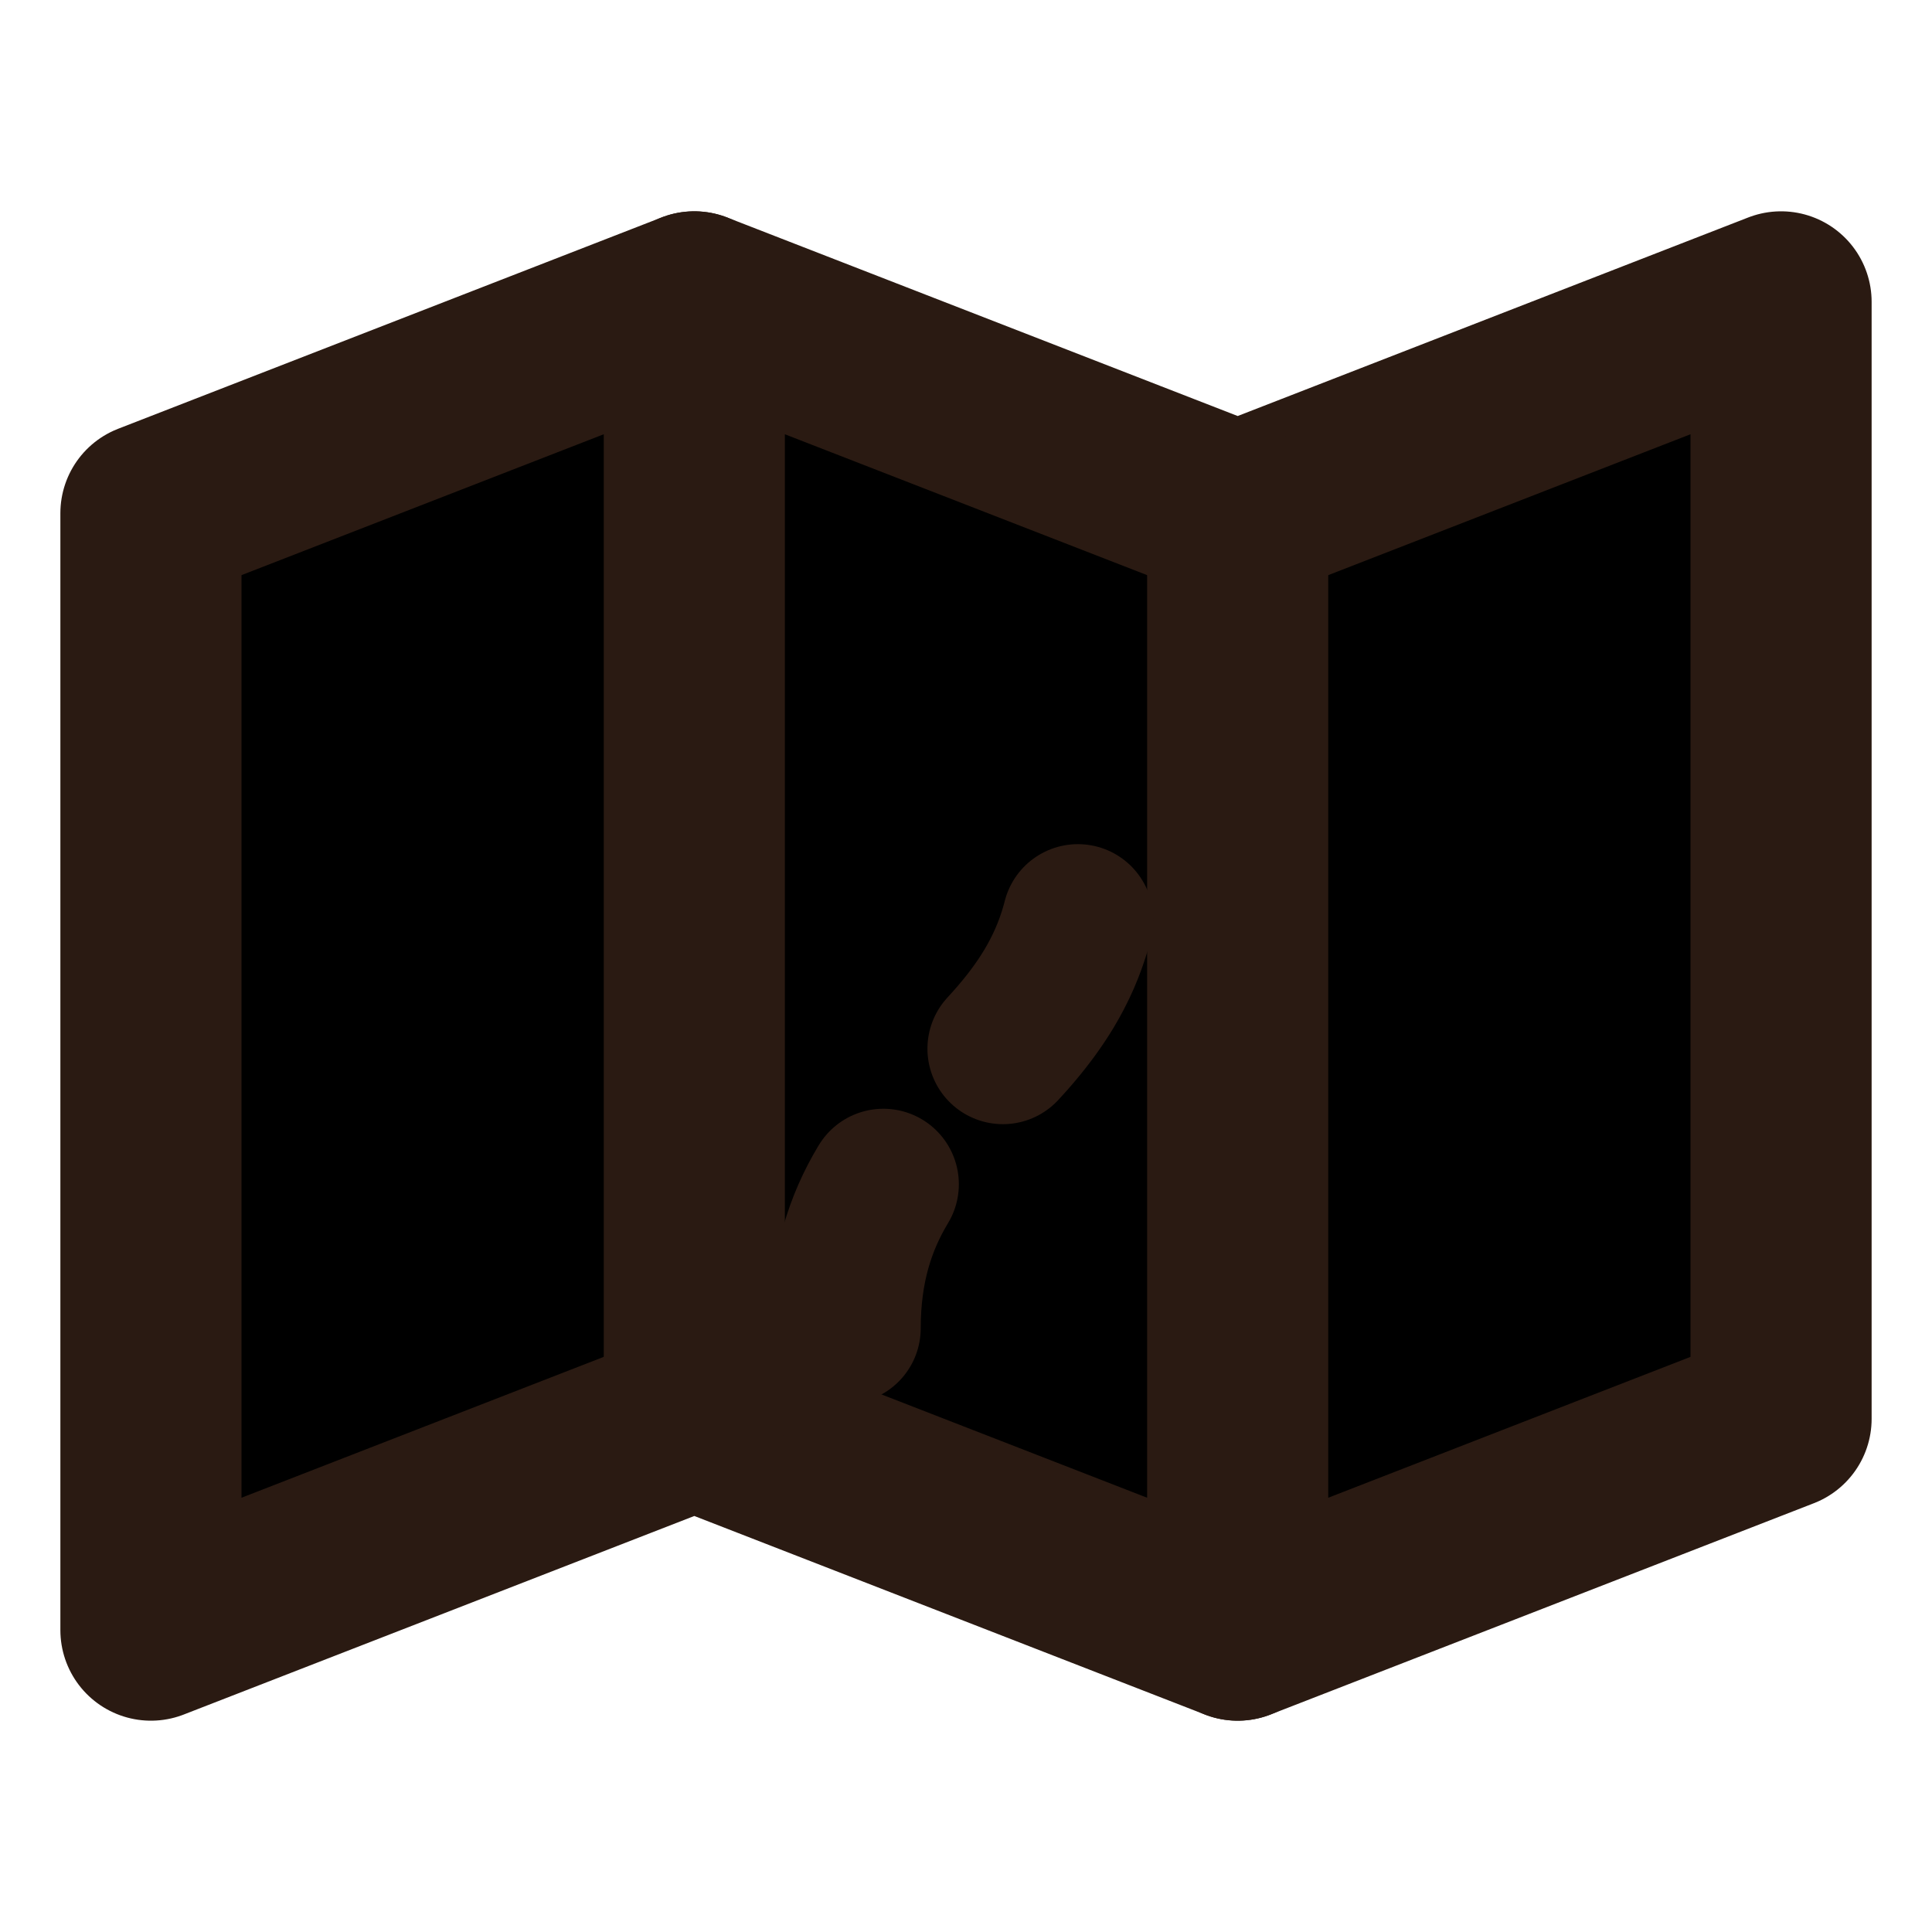
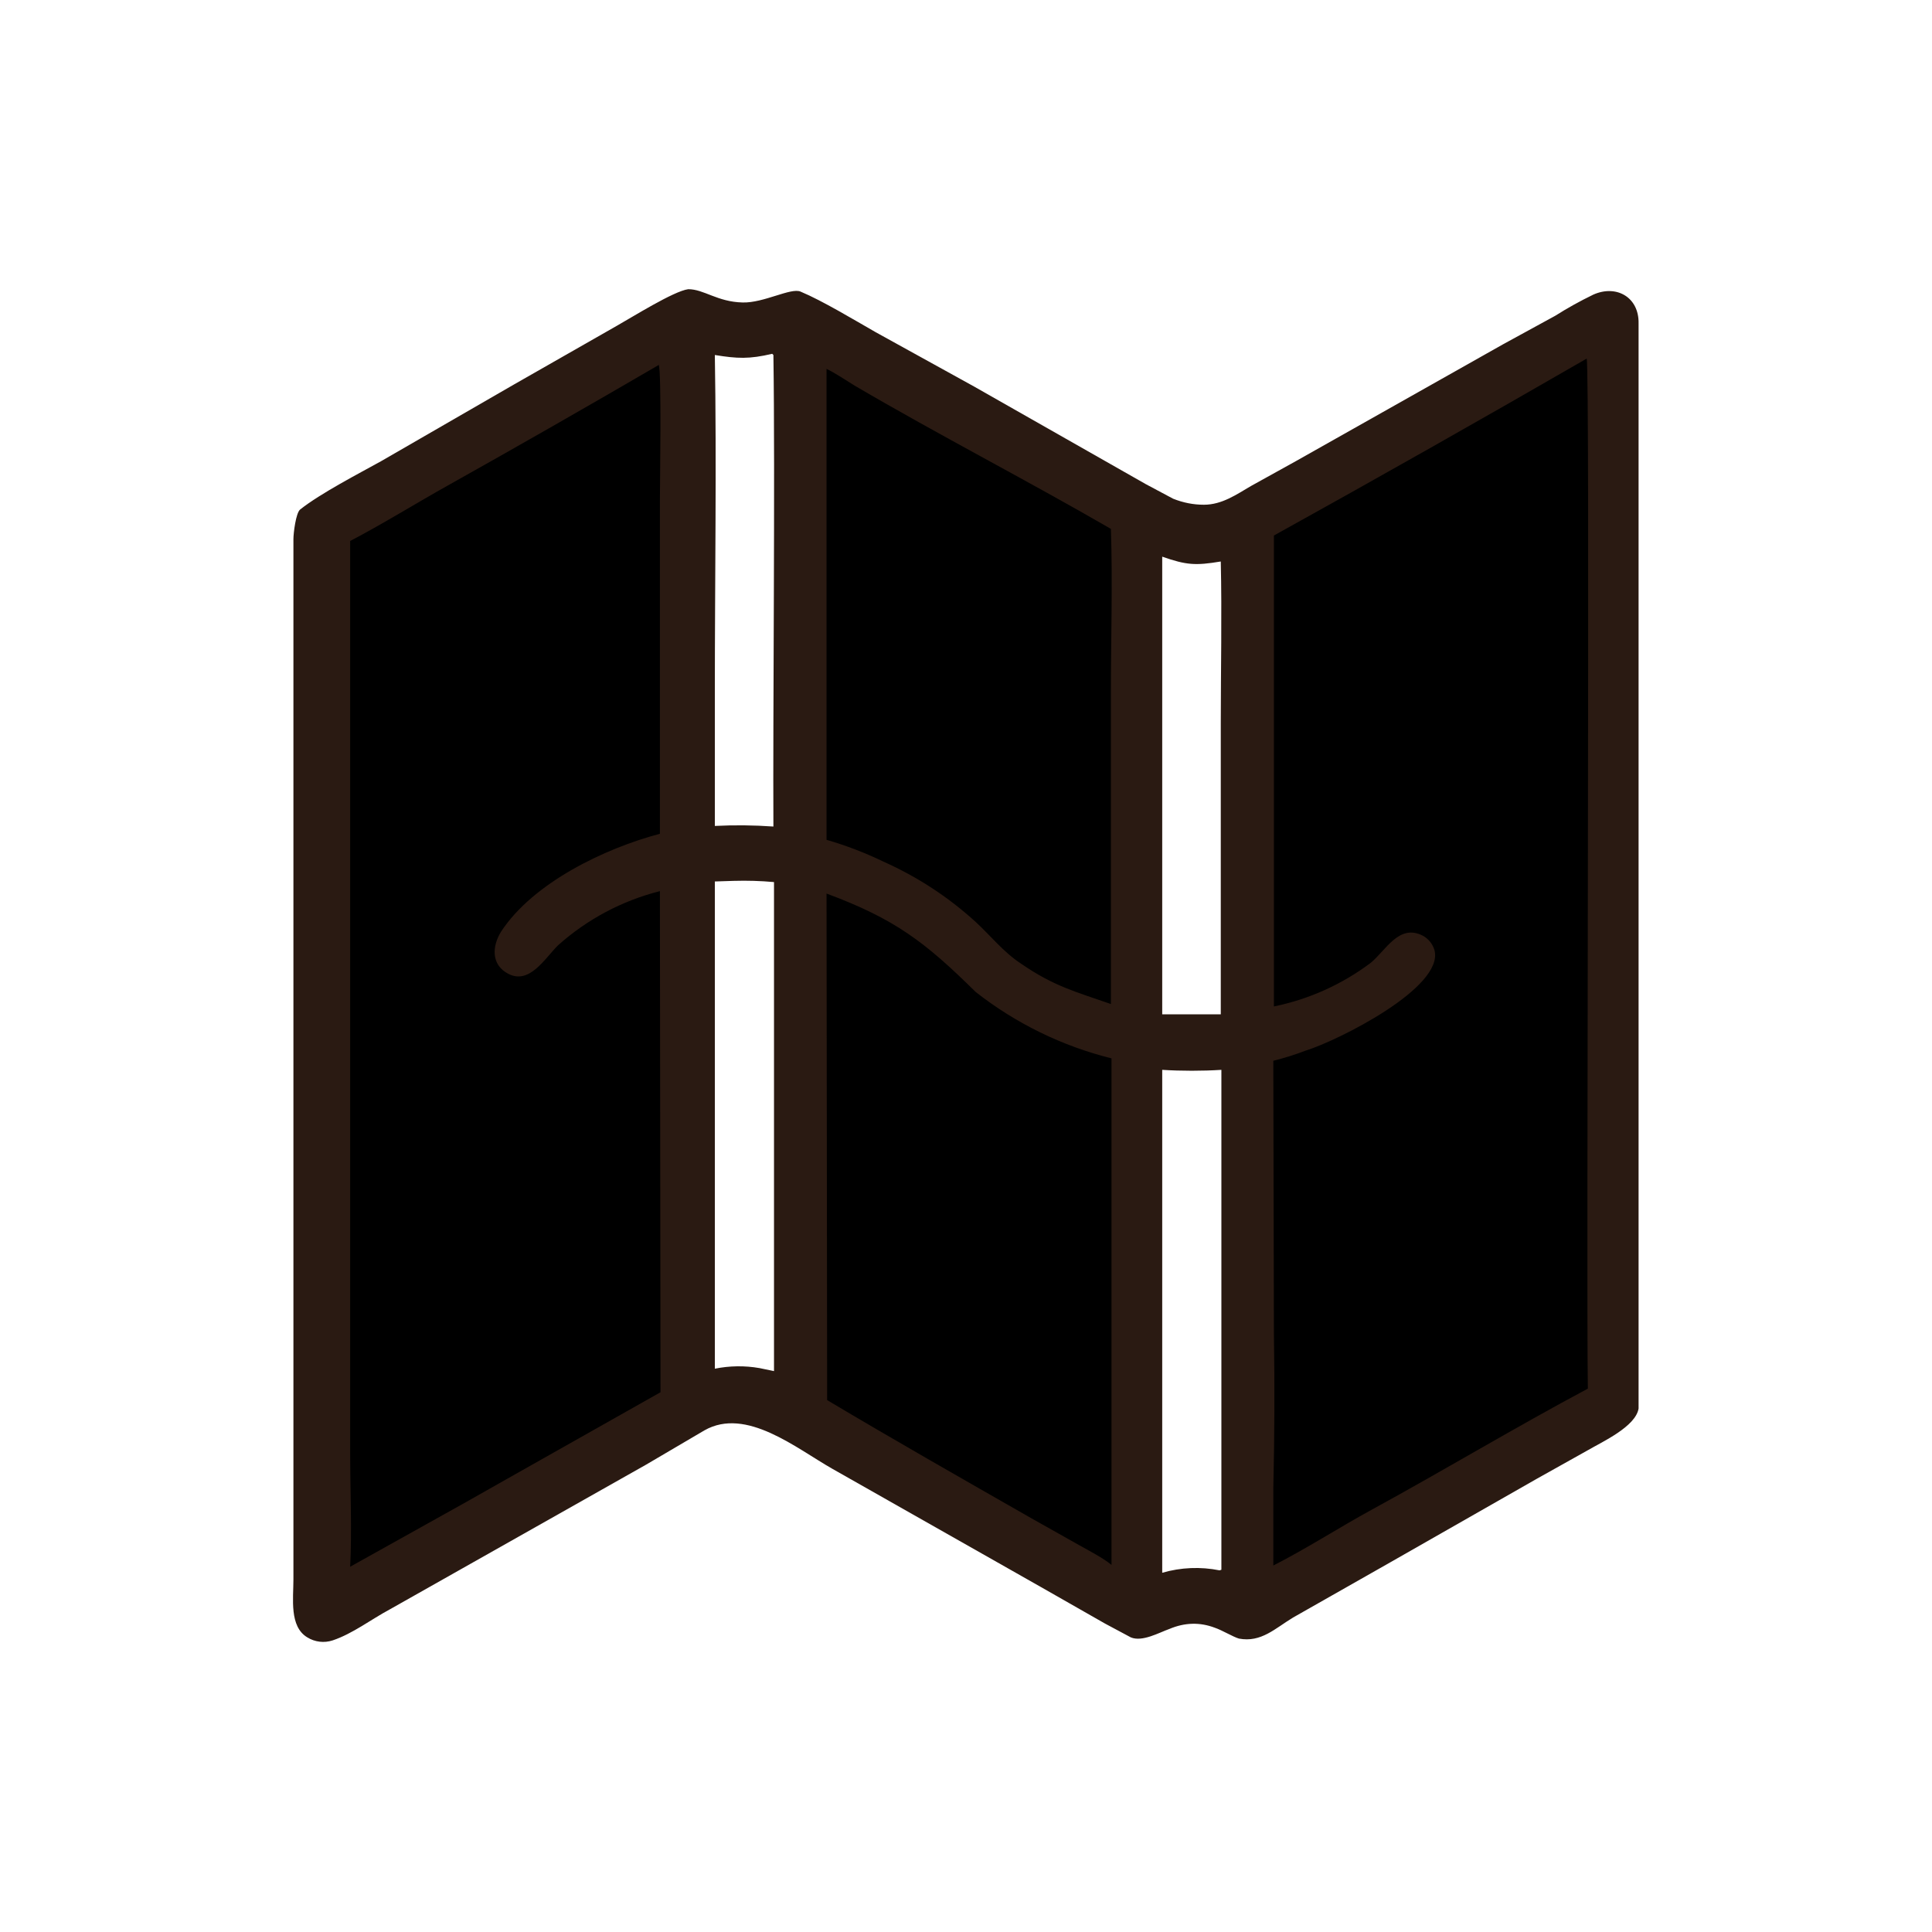
<svg xmlns="http://www.w3.org/2000/svg" viewBox="0 0 32 32">
-   <path fill="currentColor" stroke="#2A1A12" stroke-width="3" stroke-linejoin="round" d="M2.5 8.5l9-3.5 9 3.5 9-3.5v18.5l-9 3.5-9-3.5-9 3.5z" />
-   <g fill="none" stroke="#2A1A12" stroke-width="3" stroke-linecap="round">
-     <path d="M11.5 5v18.5" />
-     <path d="M20.5 8.5V27" />
-   </g>
-   <path fill="none" stroke="#2A1A12" stroke-width="2.5" stroke-linecap="round" stroke-dasharray="2.5 3" d="M14 22c0-4 4-4 4-8" />
+   <path fill="#2A1A12" fill-rule="evenodd" d="M11.4 4.79c.26 0 .48.21.9.22.35.01.8-.25.96-.18.36.15.89.47 1.24.67l1.63.9 2.85 1.62.45.24q.25.1.51.1c.3 0 .54-.17.78-.31l.74-.41L24.9 5.7l.86-.47q.3-.19.63-.35c.38-.17.76.04.75.48v17.97c-.05.3-.6.55-.84.69l-.84.47-2.42 1.38-1.62.92c-.3.18-.53.42-.9.35-.1-.03-.28-.14-.4-.18q-.37-.14-.75.02c-.17.06-.45.22-.64.14l-.43-.23-1.07-.61-3.44-1.95c-.6-.34-1.43-1.03-2.12-.64l-.97.57-4.25 2.4c-.3.16-.61.4-.94.51a.5.5 0 0 1-.42-.05c-.3-.18-.23-.64-.23-.96V8.93c0-.1.04-.43.11-.49.34-.27.98-.6 1.34-.8l2.2-1.27 1.7-.97c.25-.14.95-.58 1.19-.61m7.85 12.93c.31.02.67.02.98 0V26l-.03.01a2 2 0 0 0-.95.04zm-7.1-3.13q.34-.01.67.02v8.1l-.24-.05a2 2 0 0 0-.74.01V14.6zm.64-8.73.02.02c.03 2.02-.01 5.96 0 7.81a8 8 0 0 0-.97-.01v-2.23c0-1.83.03-3.75 0-5.57.37.06.57.07.95-.02m6.46 3.36c.4.14.55.15.97.08.02.88 0 1.8 0 2.67v4.83h-.97z" />
+   <path fill="currentColor" d="M26.28 5.94c.06.09-.01 15.3.02 17.06-1.2.64-2.38 1.35-3.57 2-.55.3-1.09.65-1.64.93v-1.27q.03-1.28.01-2.56l-.01-4.53q.28-.07.54-.17c.52-.16 2.29-1.04 2.13-1.66a.4.4 0 0 0-.19-.24c-.4-.21-.62.25-.87.45a4 4 0 0 1-1.6.72v-7.8a345 345 0 0 0 5.18-2.93m-15.37.1c.05.12.02 1.96.02 2.26v5.51c-.91.24-2.1.81-2.63 1.62-.15.24-.17.55.12.7.35.18.6-.25.82-.47a4 4 0 0 1 1.69-.9l.01 8.3-2.48 1.4-.76.43-1.9 1.06c.03-.6 0-1.28 0-1.89V8.96c.52-.27 1.1-.63 1.62-.92q1.75-.98 3.5-2m2.77 8.76c1.13.42 1.63.8 2.47 1.63a6 6 0 0 0 2.25 1.1v8.39c-.13-.11-.38-.24-.54-.33l-.8-.45c-1.12-.64-2.28-1.3-3.37-1.95zm0-8.69c.13.06.34.2.47.28 1.4.82 2.84 1.56 4.24 2.37.03.87 0 1.83 0 2.71v5.16c-.57-.2-.94-.29-1.49-.67-.29-.19-.5-.46-.75-.69q-.68-.62-1.53-1a6 6 0 0 0-.94-.36z" />
</svg>
